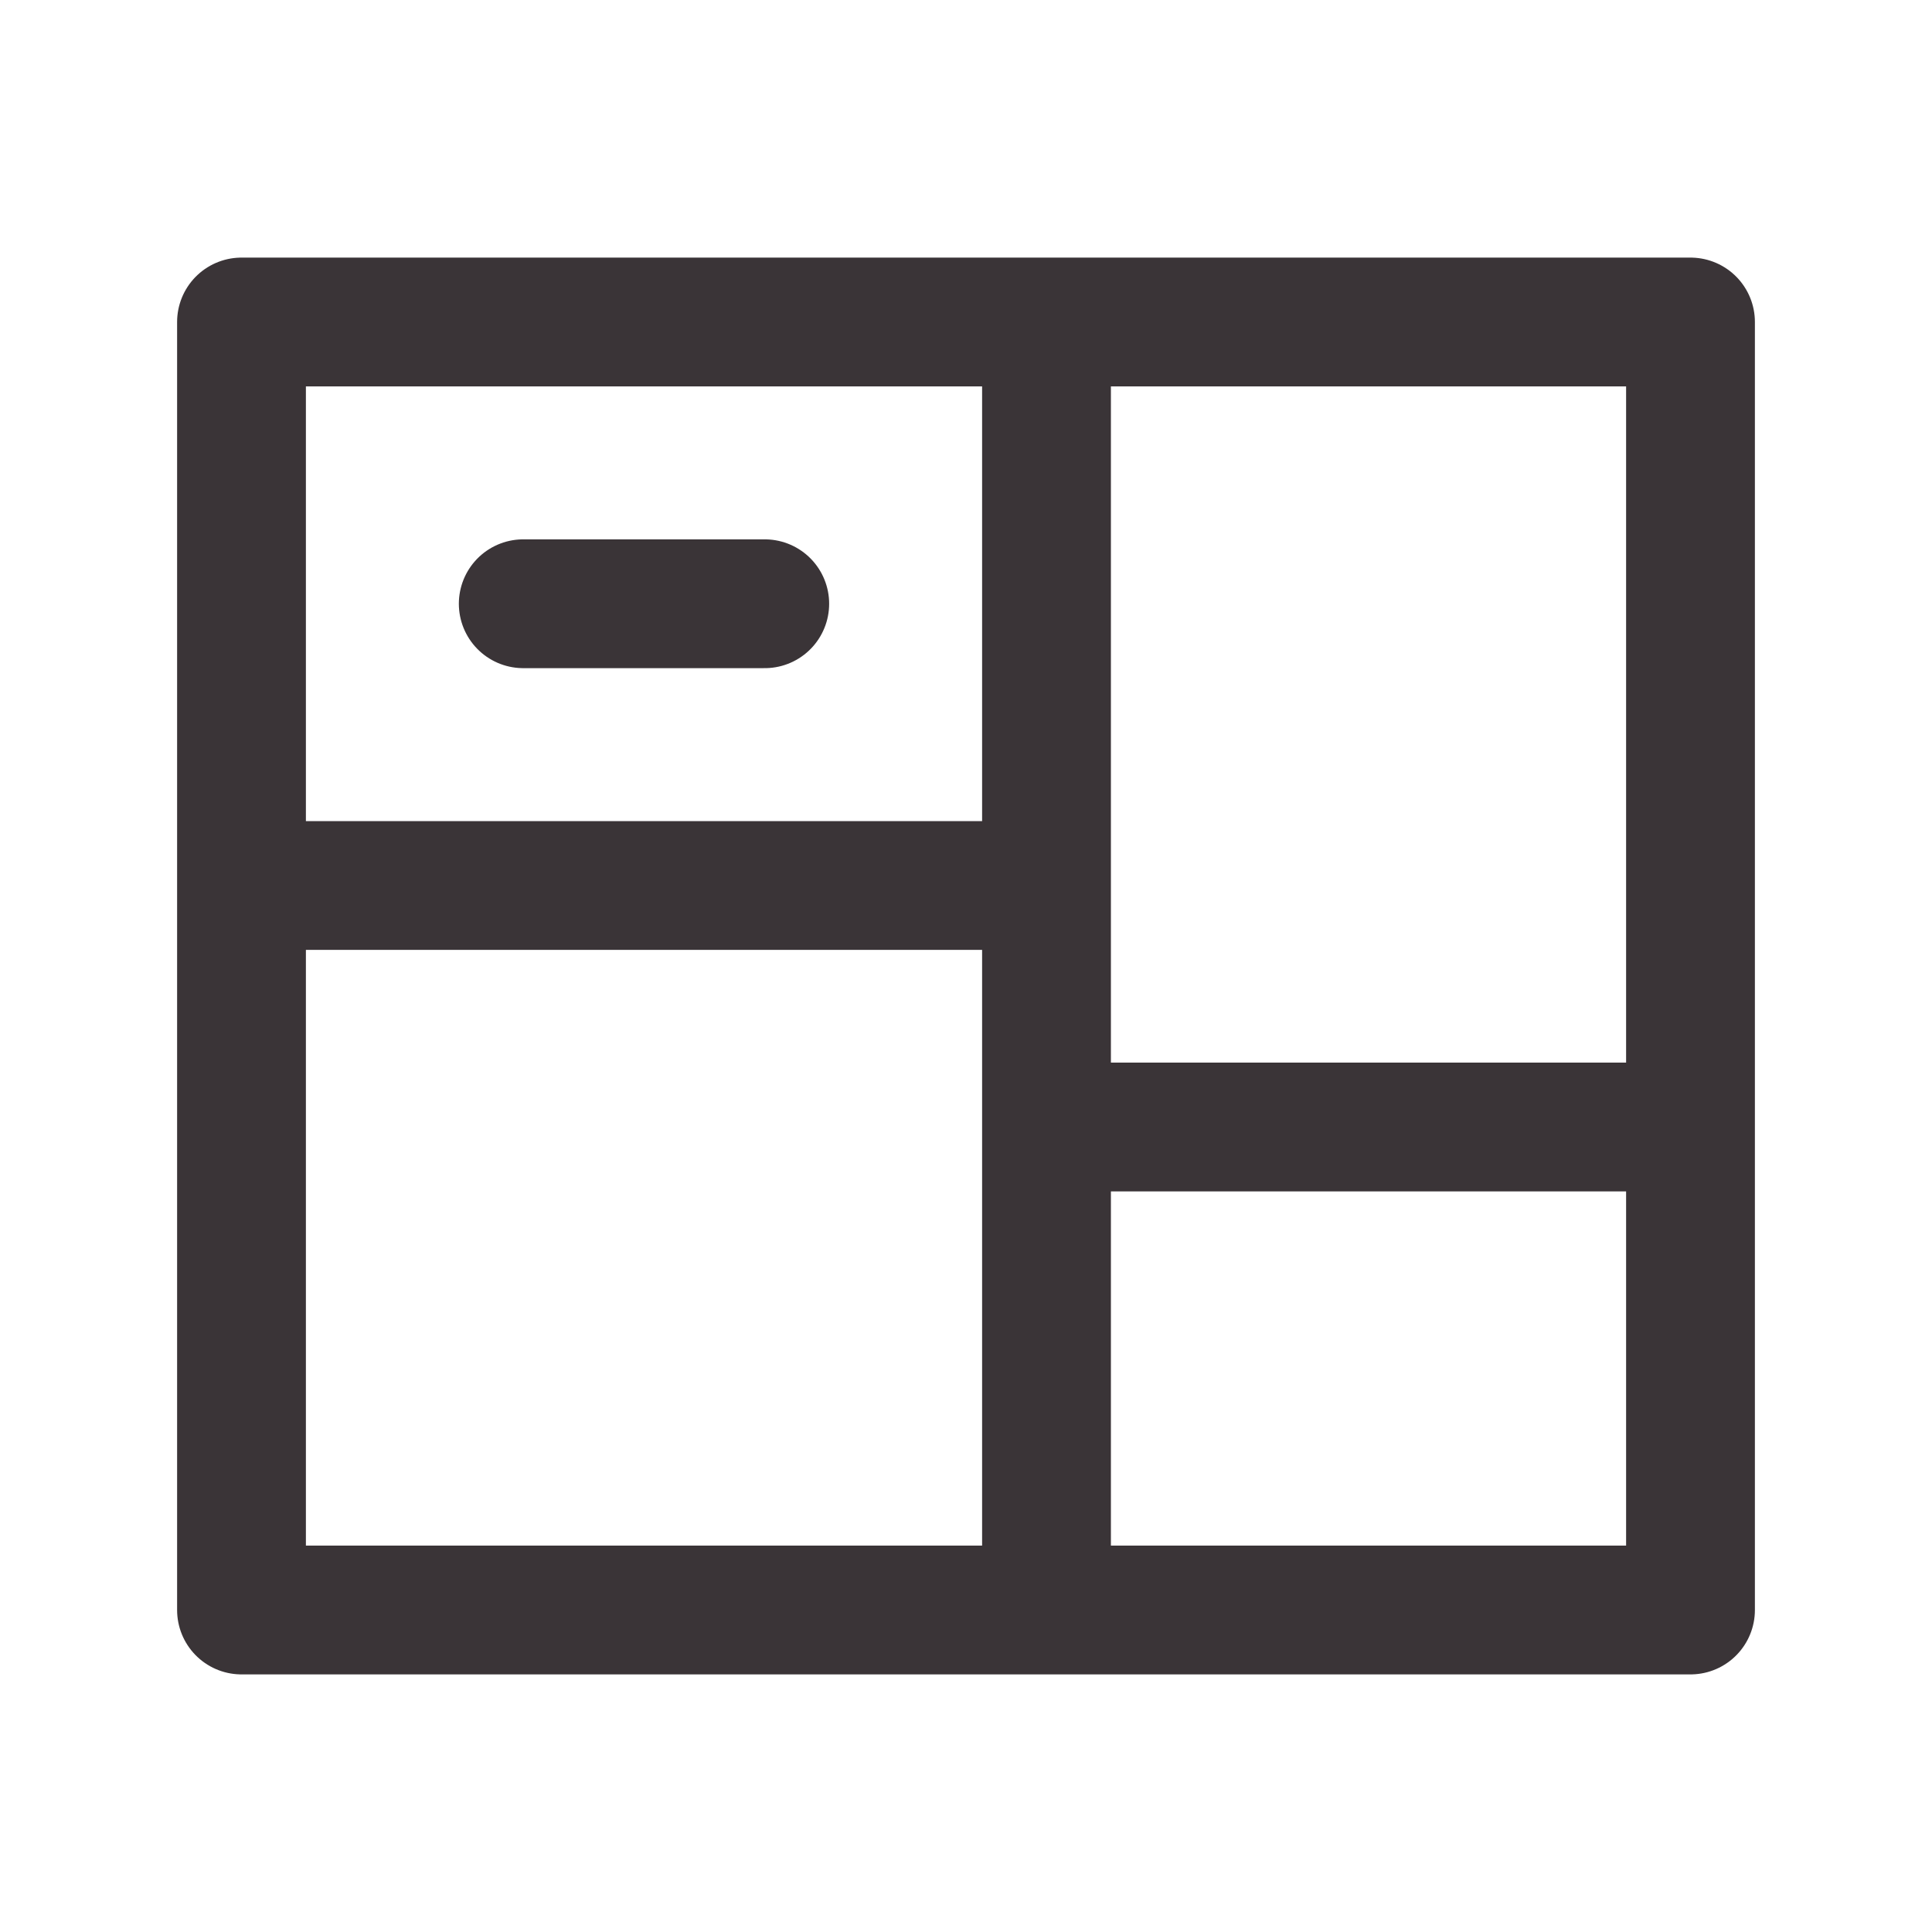
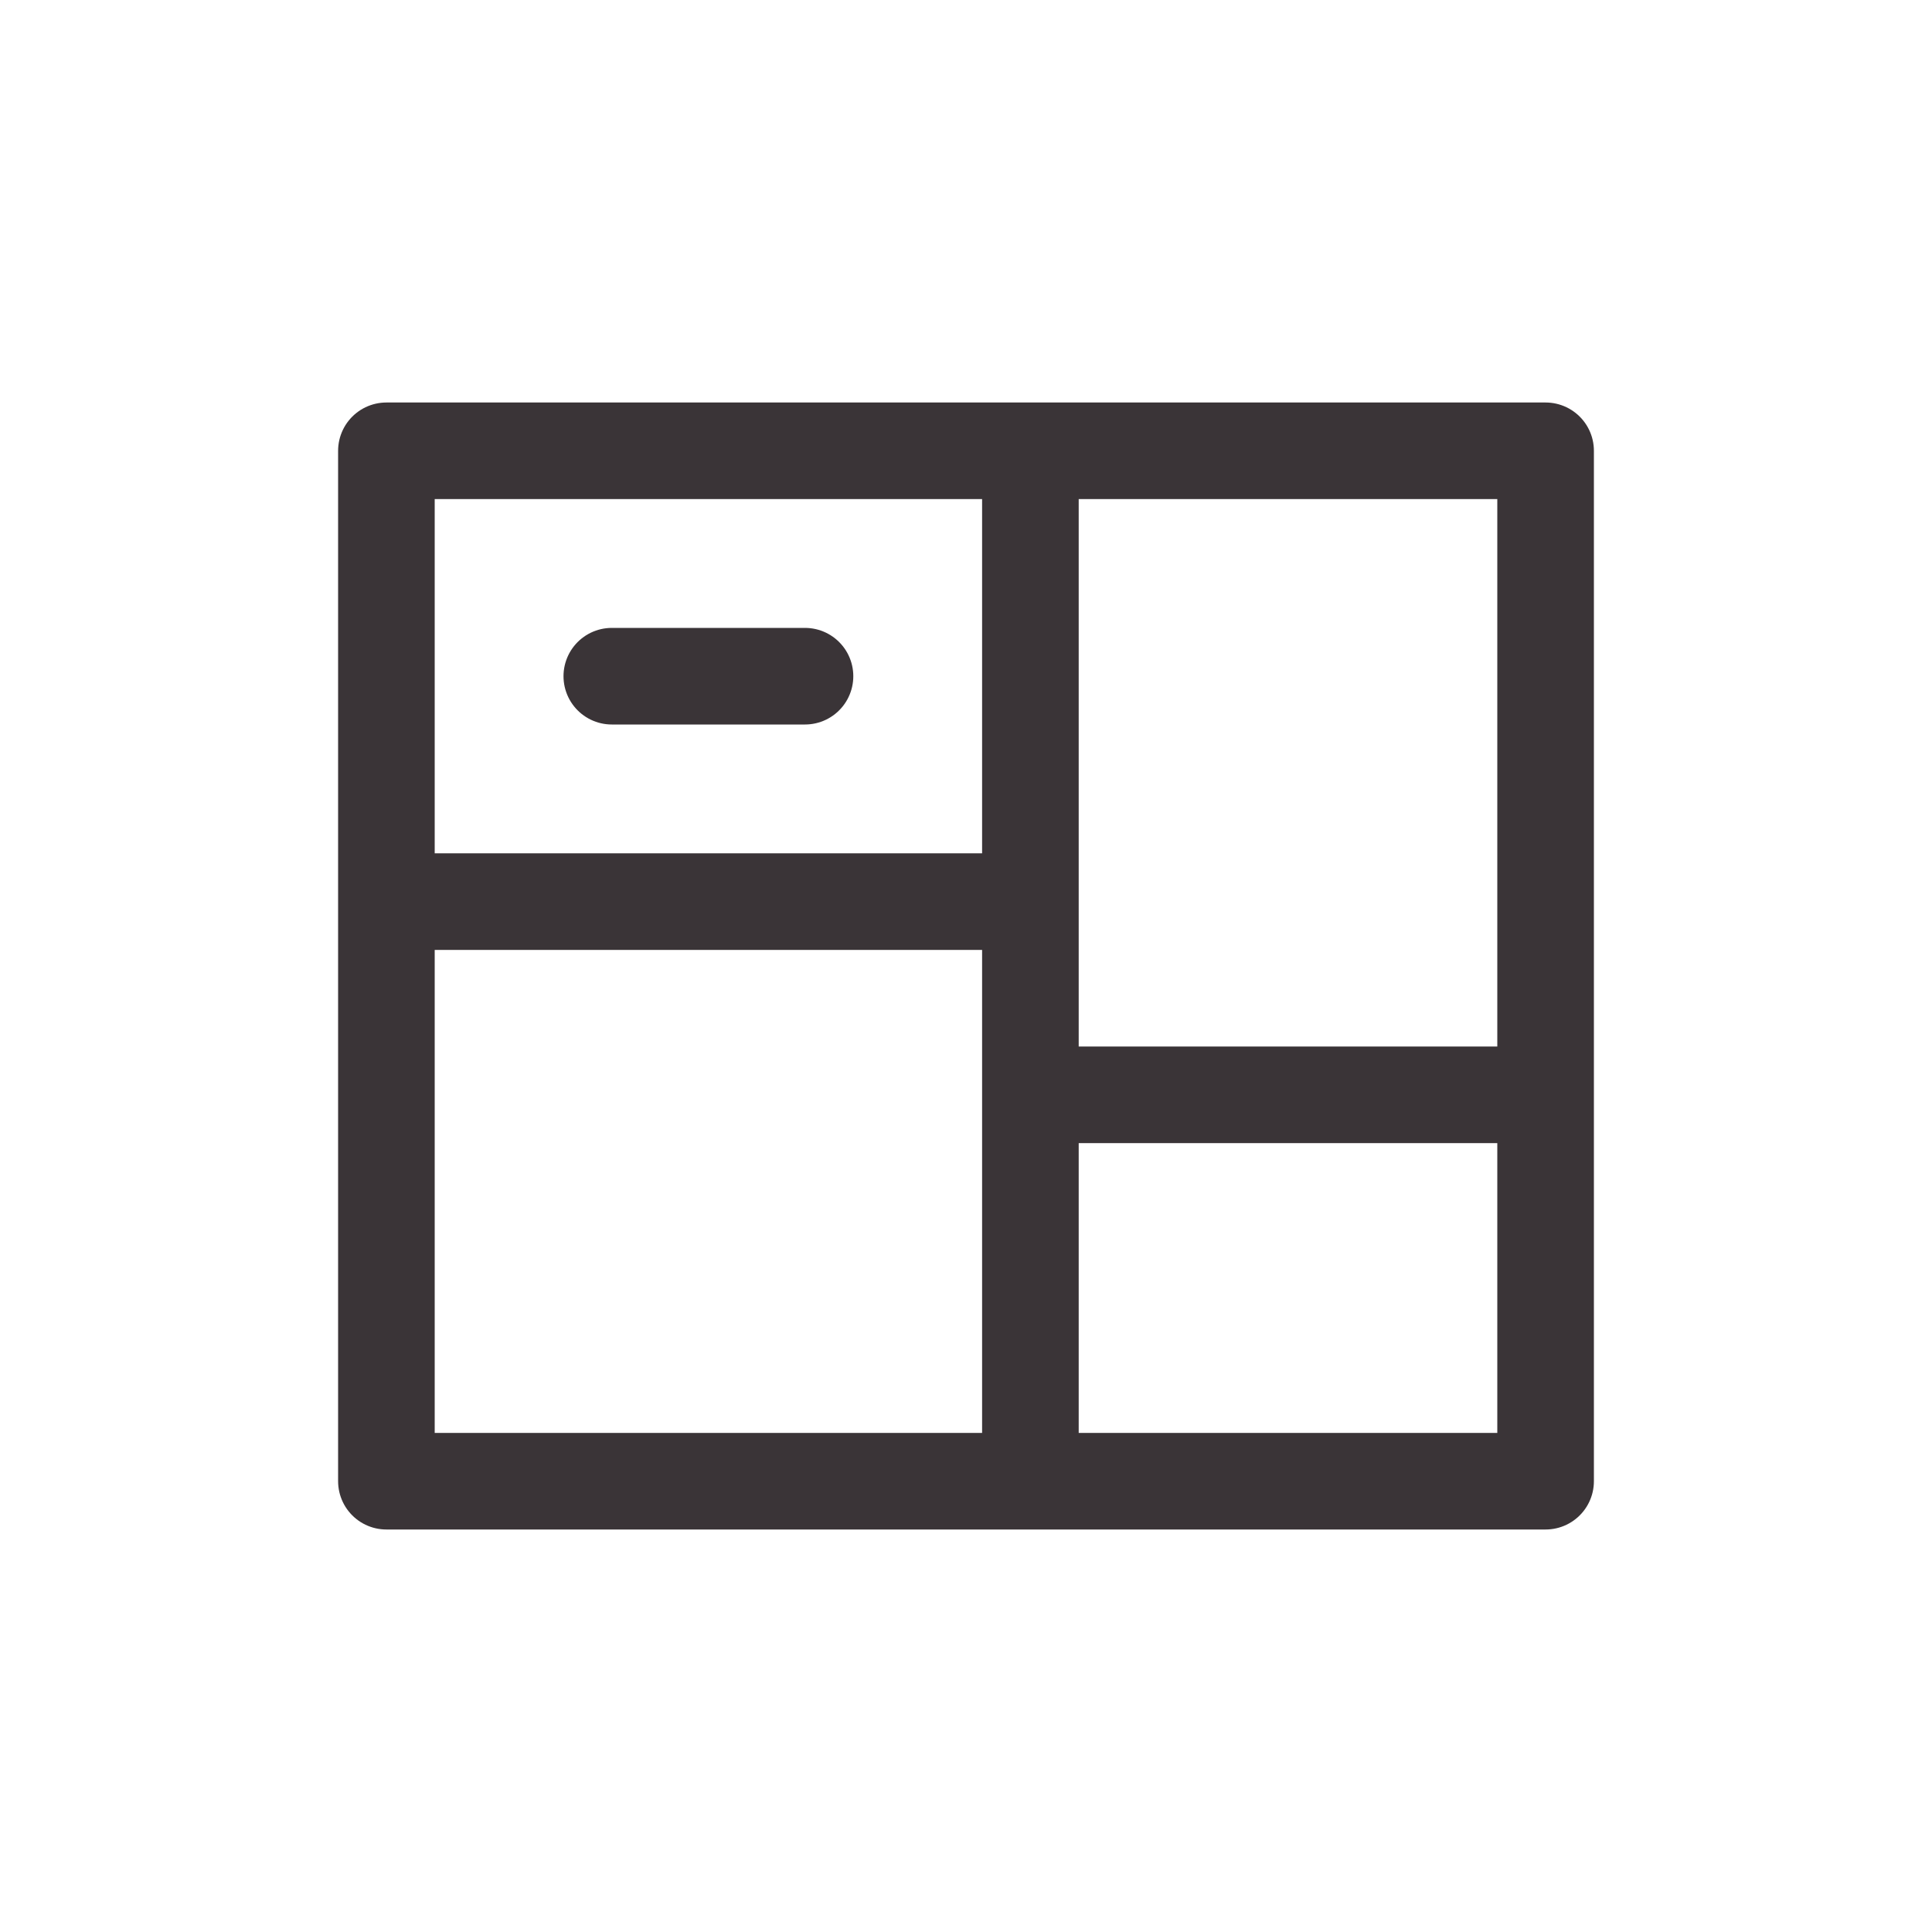
<svg xmlns="http://www.w3.org/2000/svg" viewBox="0 0 24 24" width="24" height="24">
-   <path d="M3 4h18v16H3zM3 11h10M13 4v16M13 14h8M6.5 7.5h3" fill="none" stroke="#3A3437" stroke-width="1.6" stroke-linecap="round" stroke-linejoin="round" />
+   <path d="M3 4h18v16H3zM3 11h10M13 4v16M13 14h8M6.5 7.5h3" transform="translate(2.4 2.4) scale(.8)" fill="none" stroke="#3A3437" stroke-width="1.5" stroke-linecap="round" stroke-linejoin="round" />
</svg>
